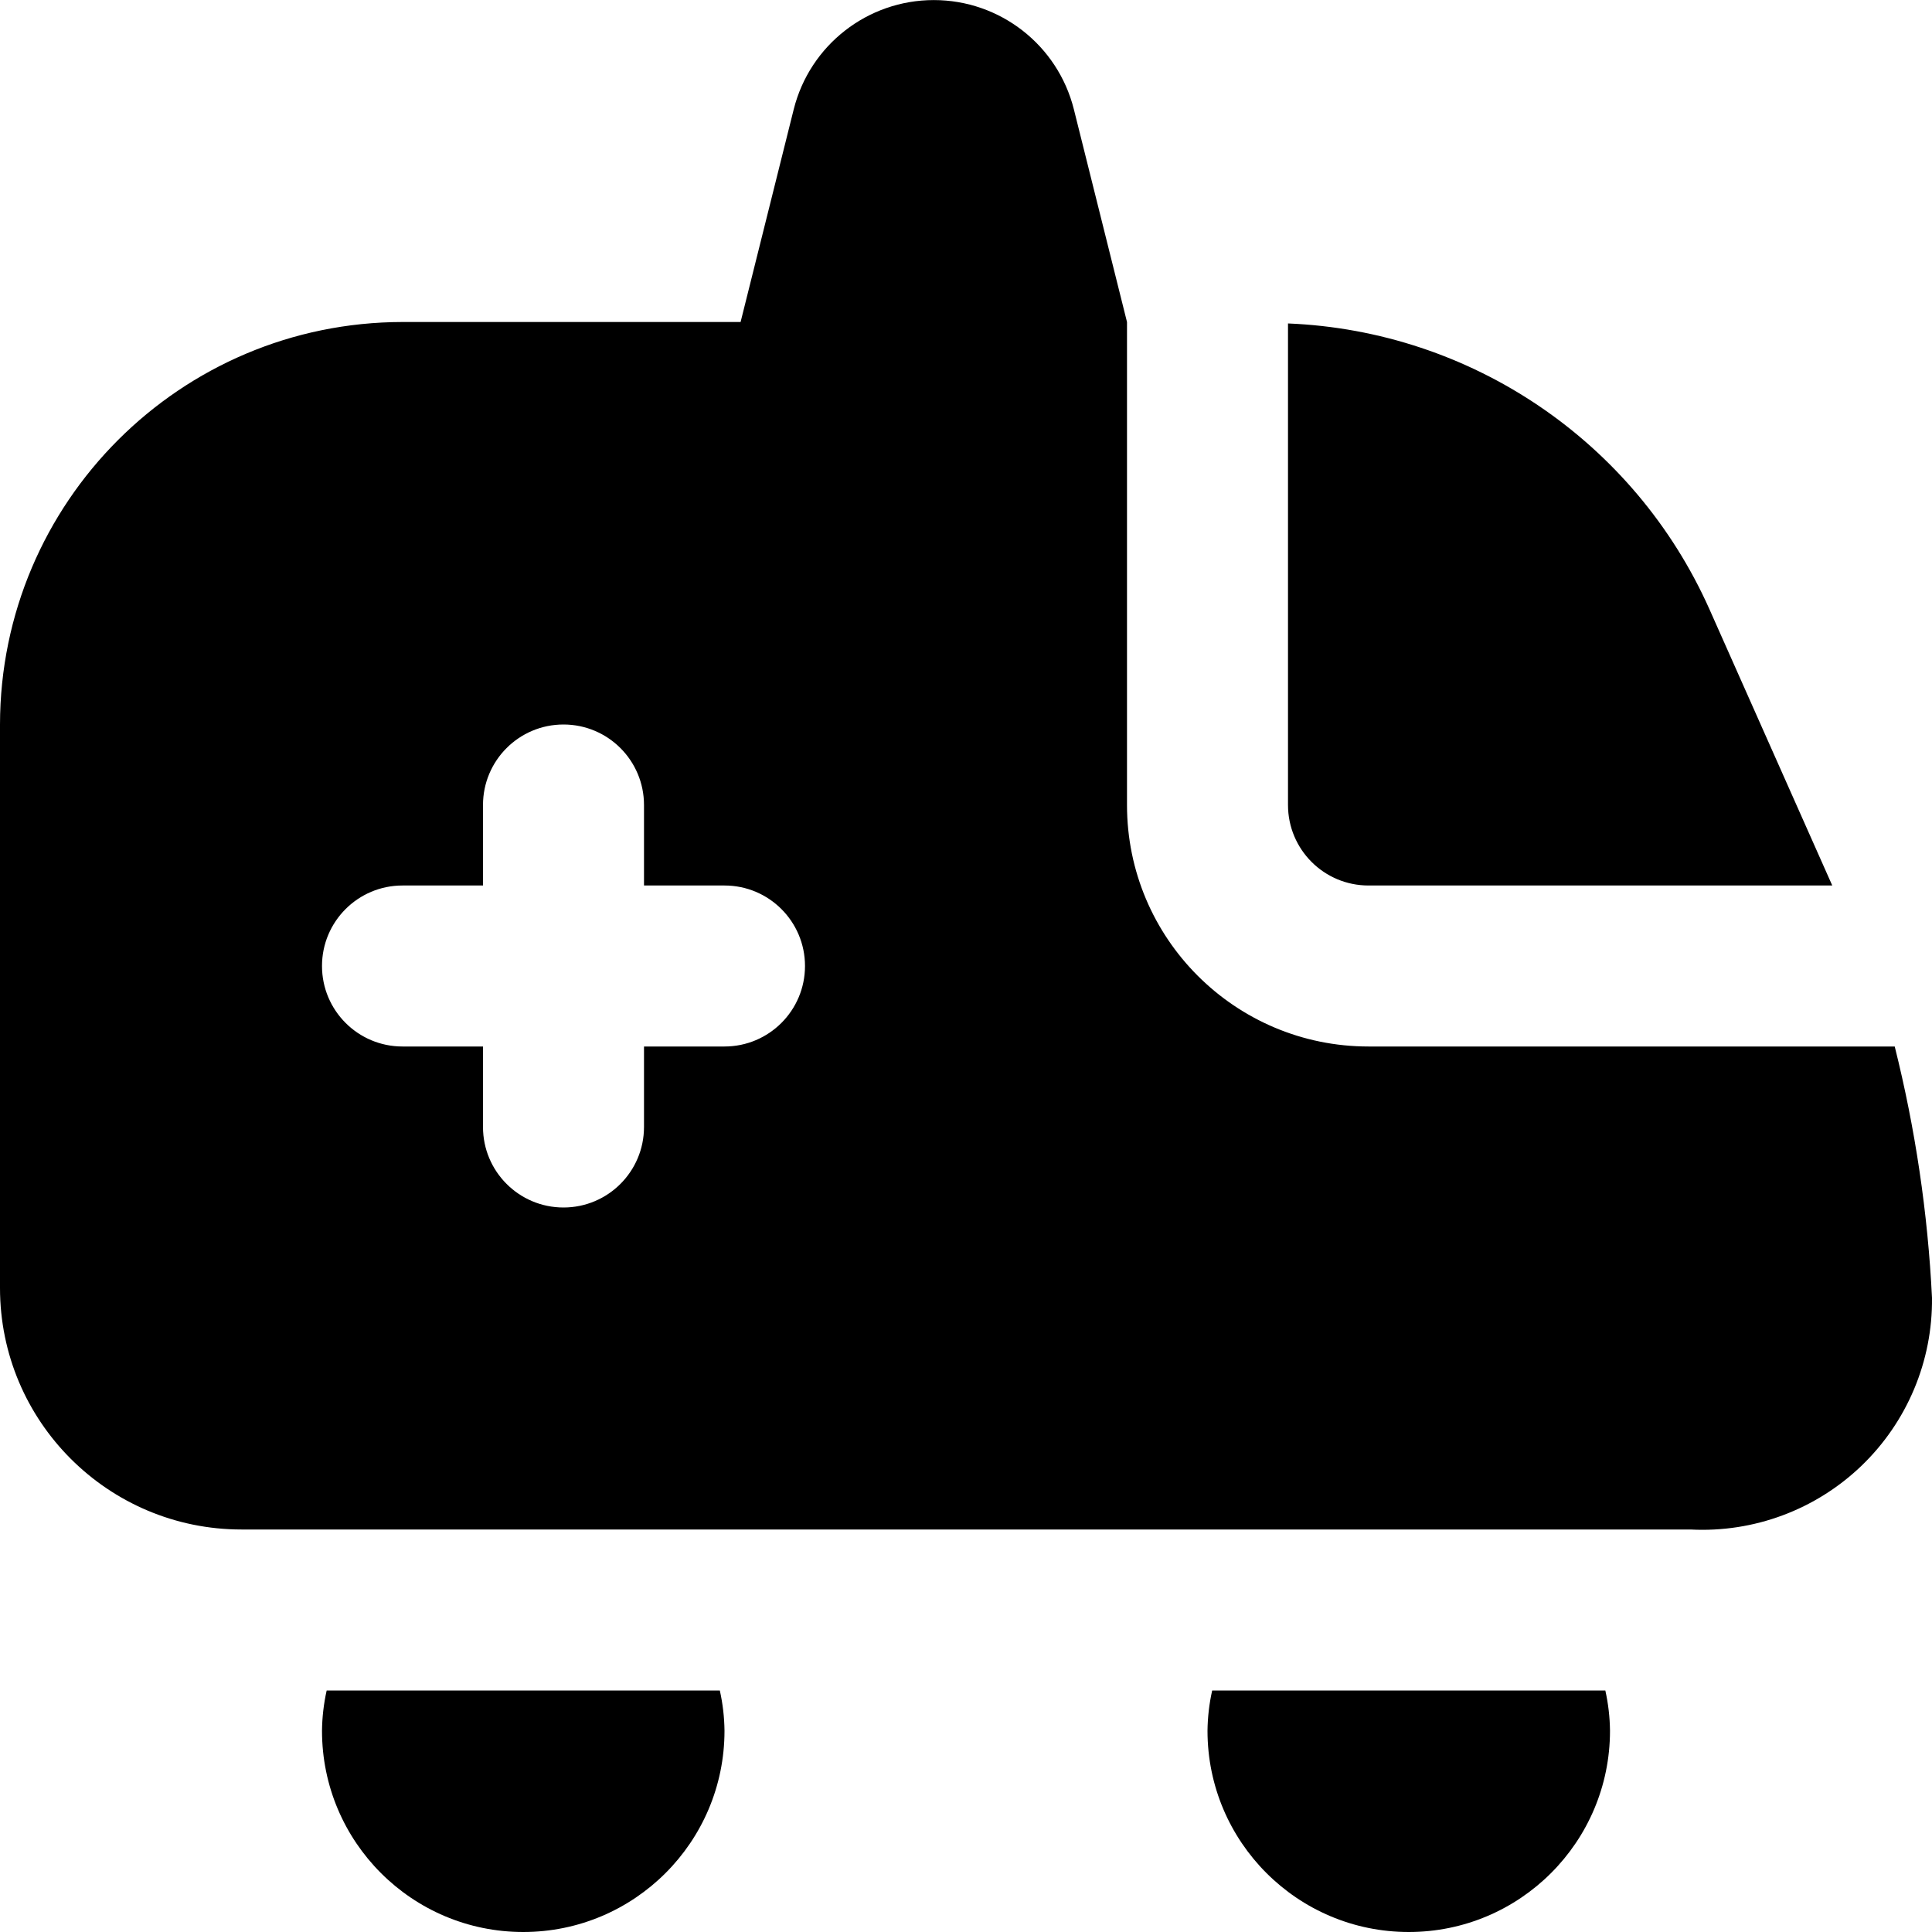
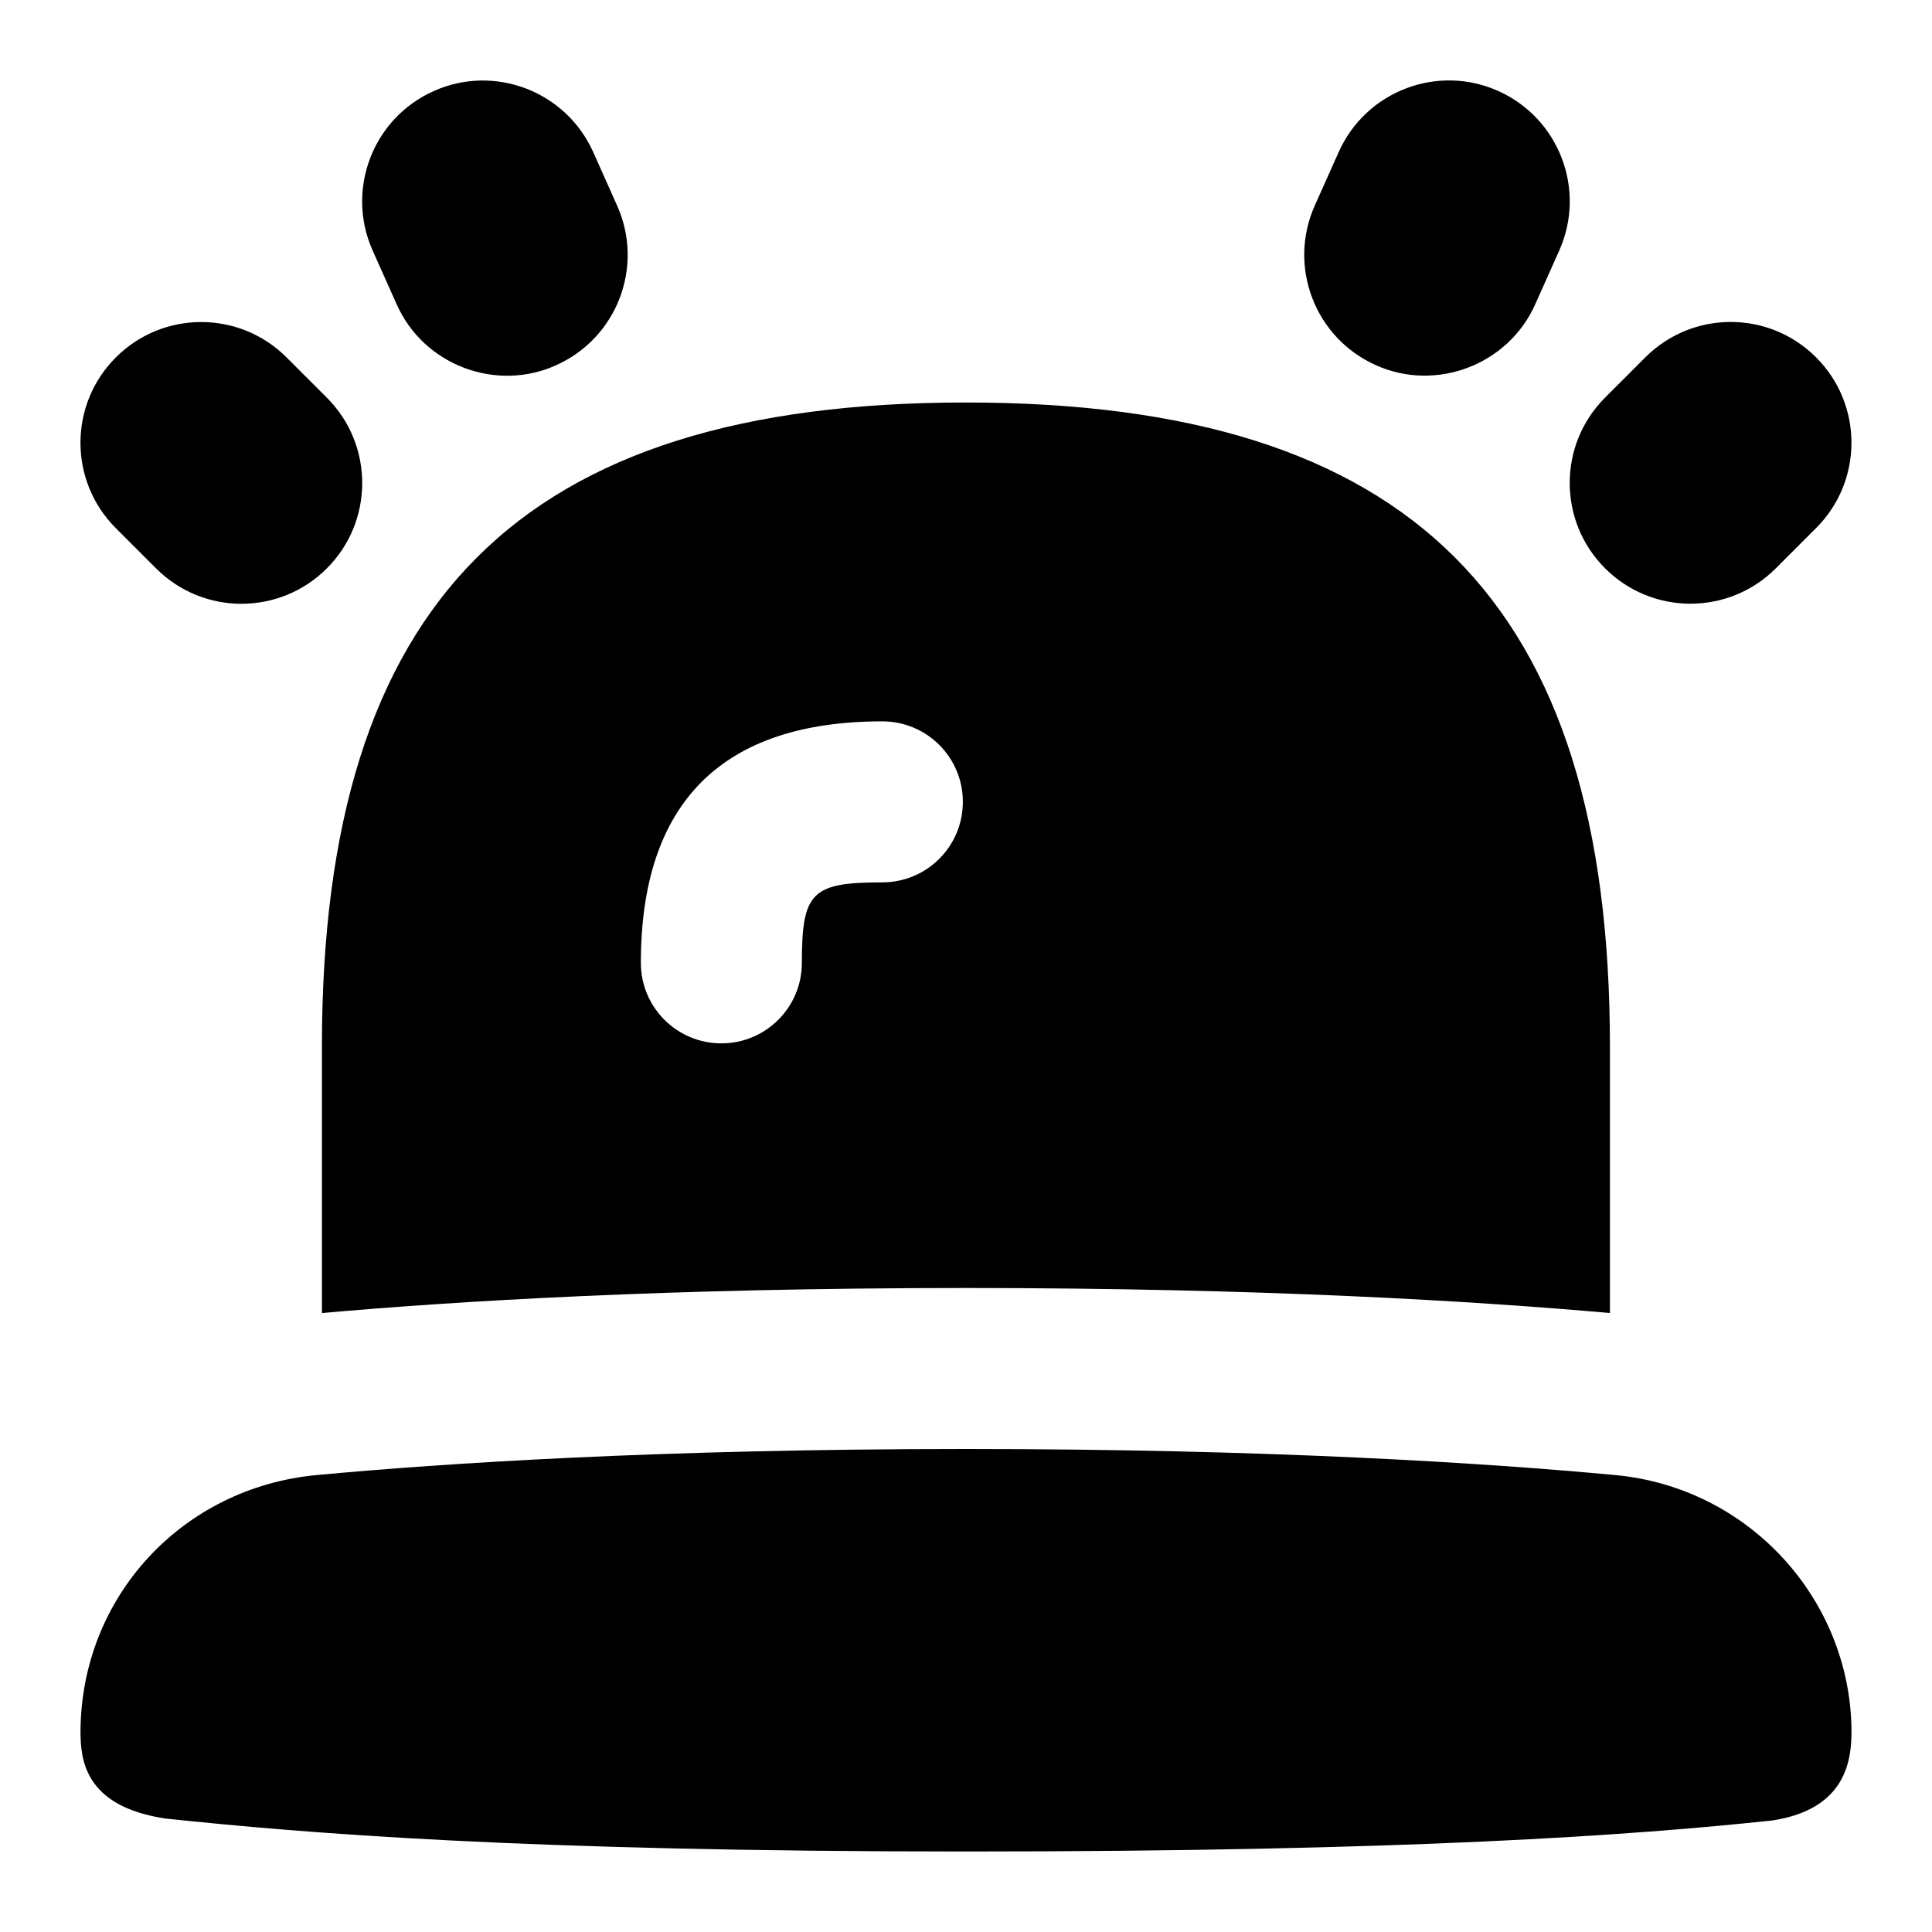
- <svg xmlns="http://www.w3.org/2000/svg" id="Layer_1" height="512" viewBox="0 0 24 24" width="512" data-name="Layer 1">
-   <path d="m16 4.018a6 6 0 0 1 5.233 3.545l1.528 3.437h-5.761a1 1 0 0 1 -1-1zm-7.058 16.982a2.424 2.424 0 0 1 .058.5 2.5 2.5 0 0 1 -5 0 2.424 2.424 0 0 1 .058-.5zm11 0a2.424 2.424 0 0 1 .058.5 2.5 2.5 0 0 1 -5 0 2.424 2.424 0 0 1 .058-.5zm4.058-4.878a2.852 2.852 0 0 1 -3 2.878h-18a3 3 0 0 1 -3-3v-7a5.006 5.006 0 0 1 5-5h4.2l.66-2.642a1.794 1.794 0 0 1 3.48 0l.66 2.642v6a3 3 0 0 0 3 3h6.537a16.113 16.113 0 0 1 .463 3.122zm-14-4.122a1 1 0 0 0 -1-1h-1v-1a1 1 0 0 0 -2 0v1h-1a1 1 0 0 0 0 2h1v1a1 1 0 0 0 2 0v-1h1a1 1 0 0 0 1-1z" />
+ <svg xmlns="http://www.w3.org/2000/svg" id="Layer_1" viewBox="0 0 24 24" data-name="Layer 1">
+   <path d="m16.332 2.555.298-.667c.339-.756 1.225-1.096 1.981-.758s1.096 1.225.759 1.981l-.298.667c-.339.763-1.243 1.093-1.981.758-.757-.338-1.096-1.225-.759-1.981zm3.607 4.505c.586.586 1.535.586 2.121 0l.5-.5c.586-.585.586-1.536 0-2.121-.586-.586-1.535-.586-2.121 0l-.5.5c-.586.585-.586 1.536 0 2.121zm.129 11.264c-1.586-.148-4.272-.324-8.068-.324s-6.482.176-8.069.324c-1.659.156-2.919 1.502-2.931 3.176 0 .344.038.936 1.051 1.09 1.736.183 4.446.41 9.949.41s8.277-.201 10.013-.385c.936-.141.987-.772.987-1.115-.012-1.63-1.271-3.02-2.932-3.176zm-18.129-11.263c.586.586 1.535.586 2.121 0 .586-.585.586-1.536 0-2.121l-.5-.5c-.586-.586-1.535-.586-2.121 0-.586.585-.586 1.536 0 2.121zm2.988-3.282c.339.764 1.243 1.093 1.981.758.757-.338 1.096-1.225.759-1.981l-.298-.667c-.339-.756-1.226-1.096-1.981-.758-.757.338-1.096 1.225-.759 1.981zm7.072 1.221c5.532 0 8 2.467 8 8v3.311c-1.653-.147-4.312-.311-8-.311s-6.346.164-8 .311v-3.311c0-5.533 2.468-8 8-8zm-4.038 6.961c0 .552.447 1 1 1s1-.448 1-1c0-.878.121-1 1-1 .553 0 1-.448 1-1s-.447-1-1-1c-1.99 0-3 1.009-3 3z" />
</svg>
